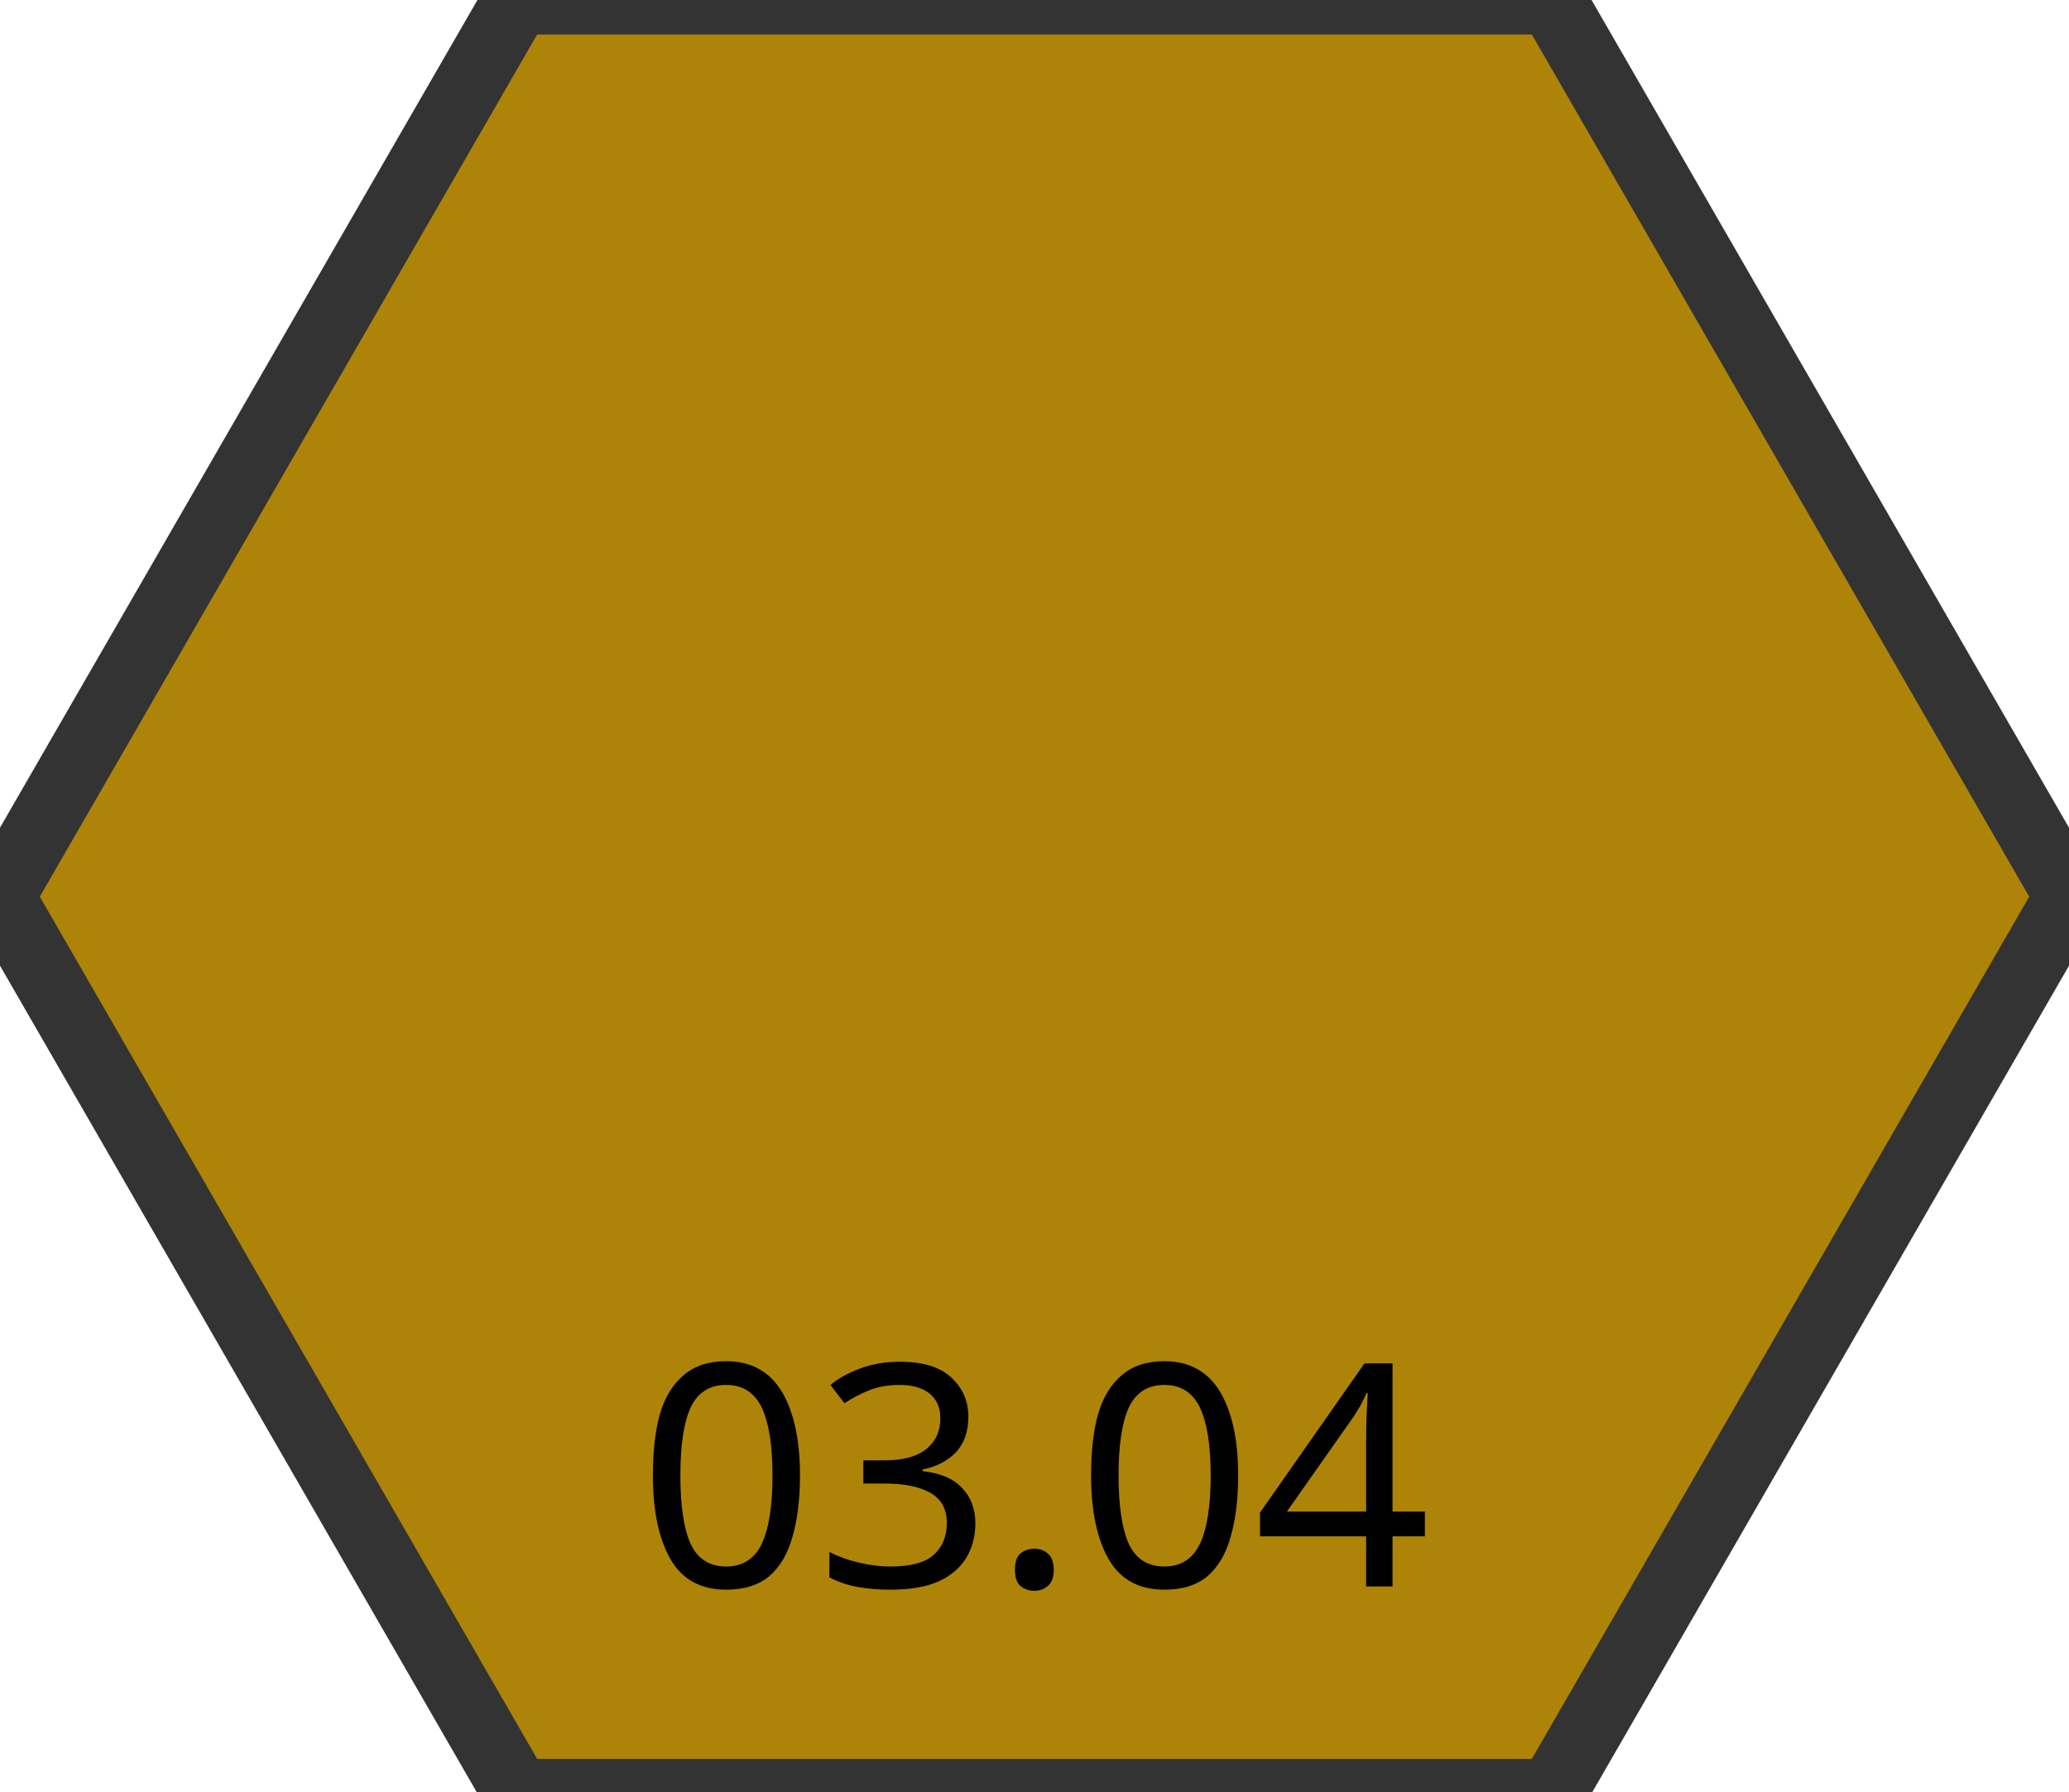
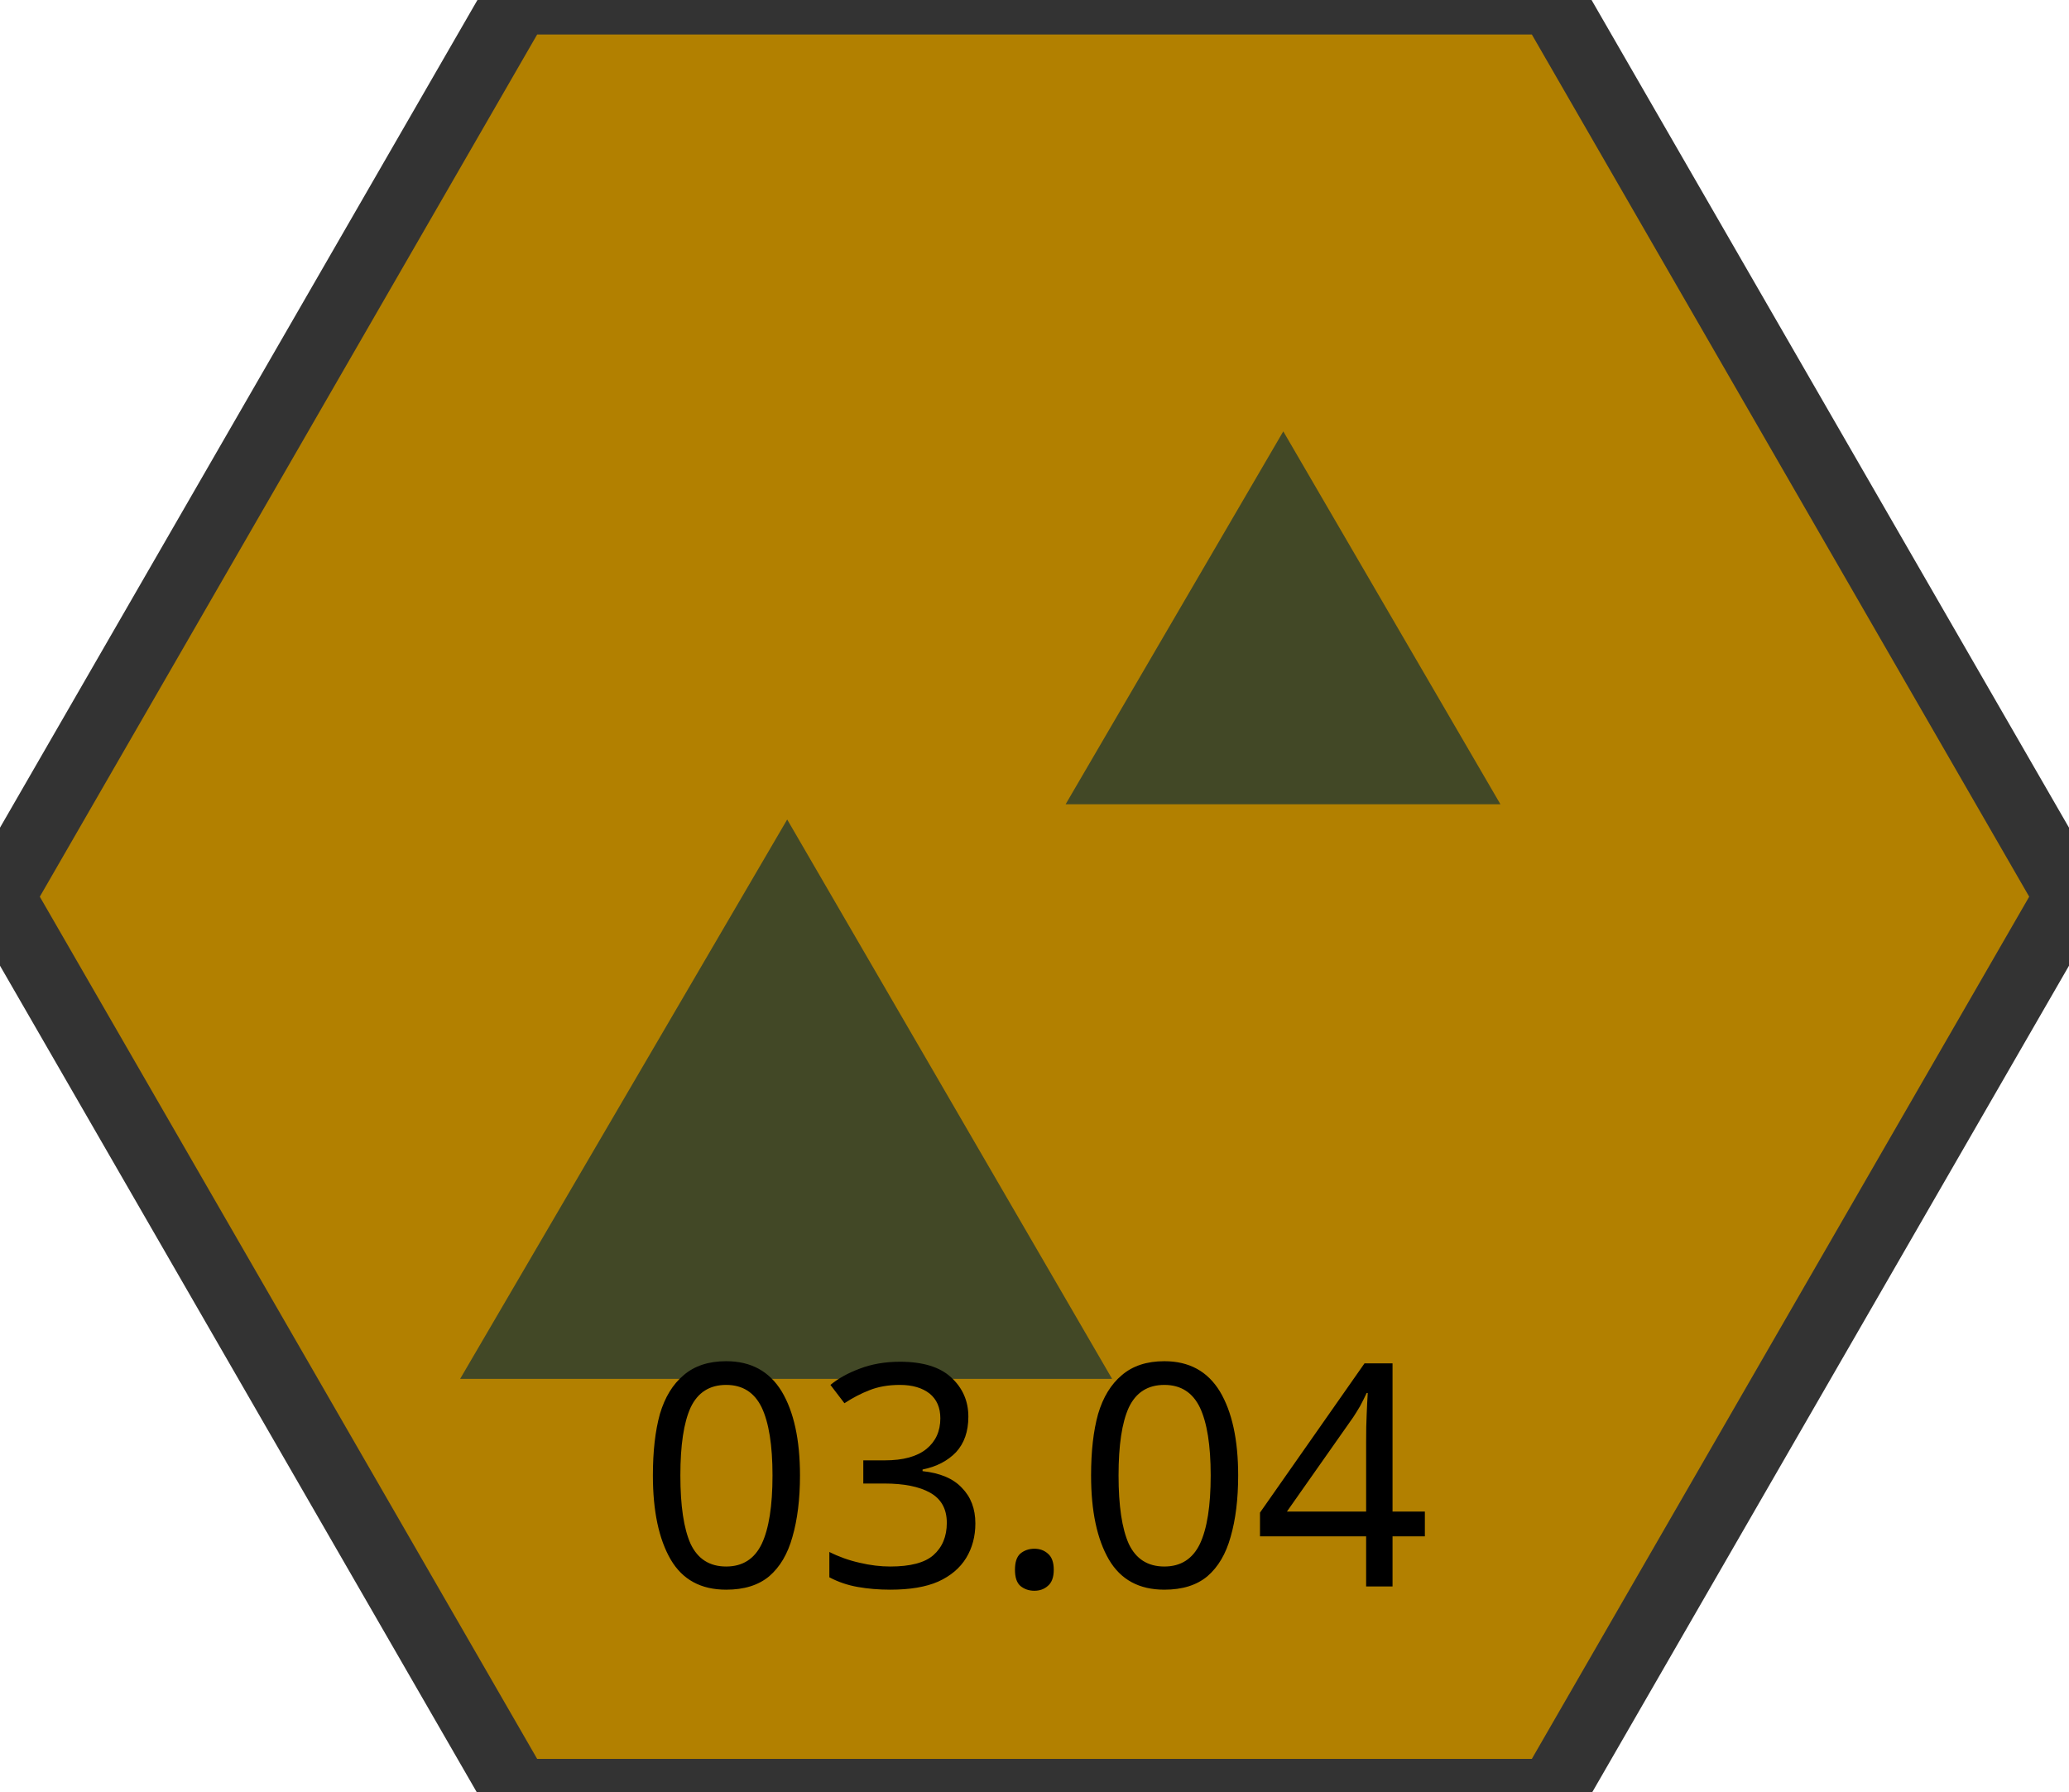
<svg xmlns="http://www.w3.org/2000/svg" xmlns:xlink="http://www.w3.org/1999/xlink" width="60.00" height="51.96" viewBox="0 0 60.00 51.96">
  <a xlink:href="/wiki/03-04/">
-     <polygon points="15.0,0.0 45.0,0.0 60.0,26.0 45.0,52.0 15.0,52.0 0.0,26.0" fill="#AD8407" stroke="#333333" stroke-width="2" />
+     <polygon points="15.0,0.0 45.0,0.0 60.0,26.0 45.0,52.0 15.0,52.0 0.0,26.0" fill="#b28000" stroke="#333333" stroke-width="2" />
+     <text x="22.8" y="33.2" text-anchor="middle" dominant-baseline="middle" font-size="24" font-family="system-ui, sans-serif" fill="#424826">⛰︎</text>
+     <text x="37.2" y="18.8" text-anchor="middle" dominant-baseline="middle" font-size="16.0" font-family="system-ui, sans-serif" fill="#424826">⛰︎</text>
    <text x="30.0" y="46.0" text-anchor="middle" dominant-baseline="alphabetic" font-size="9" font-family="system-ui, sans-serif">03.04</text>
  </a>
</svg>
